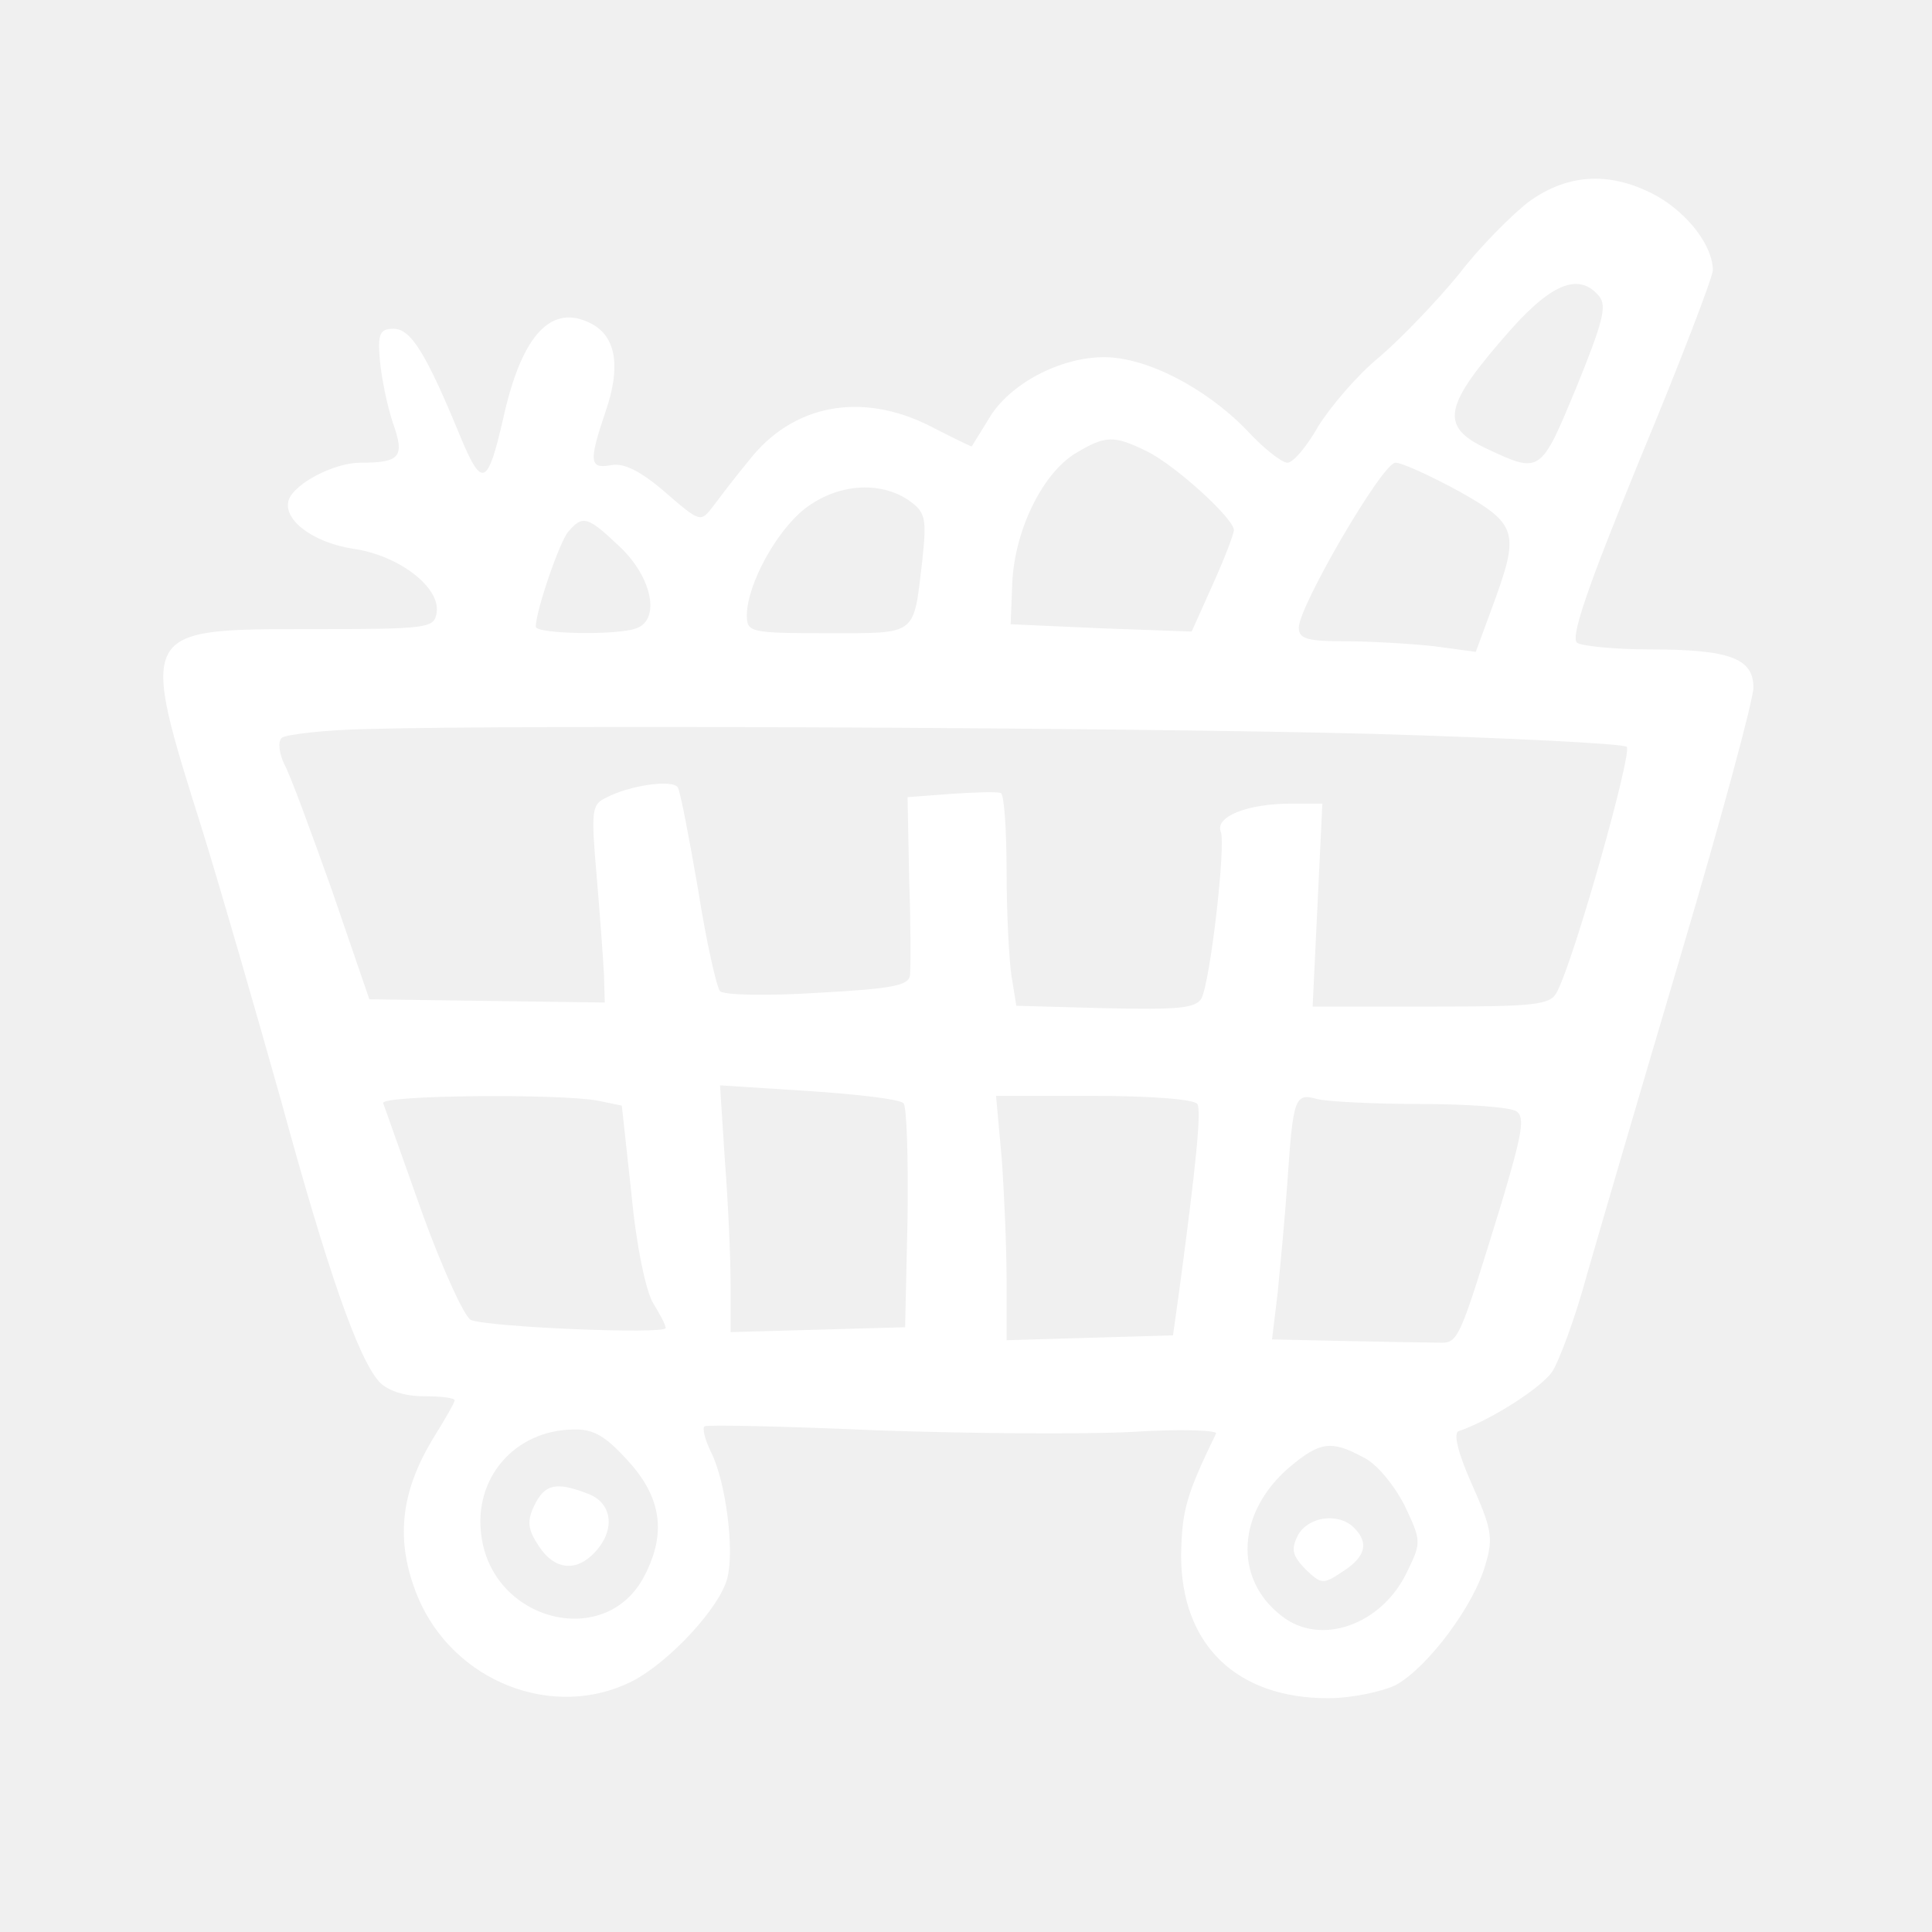
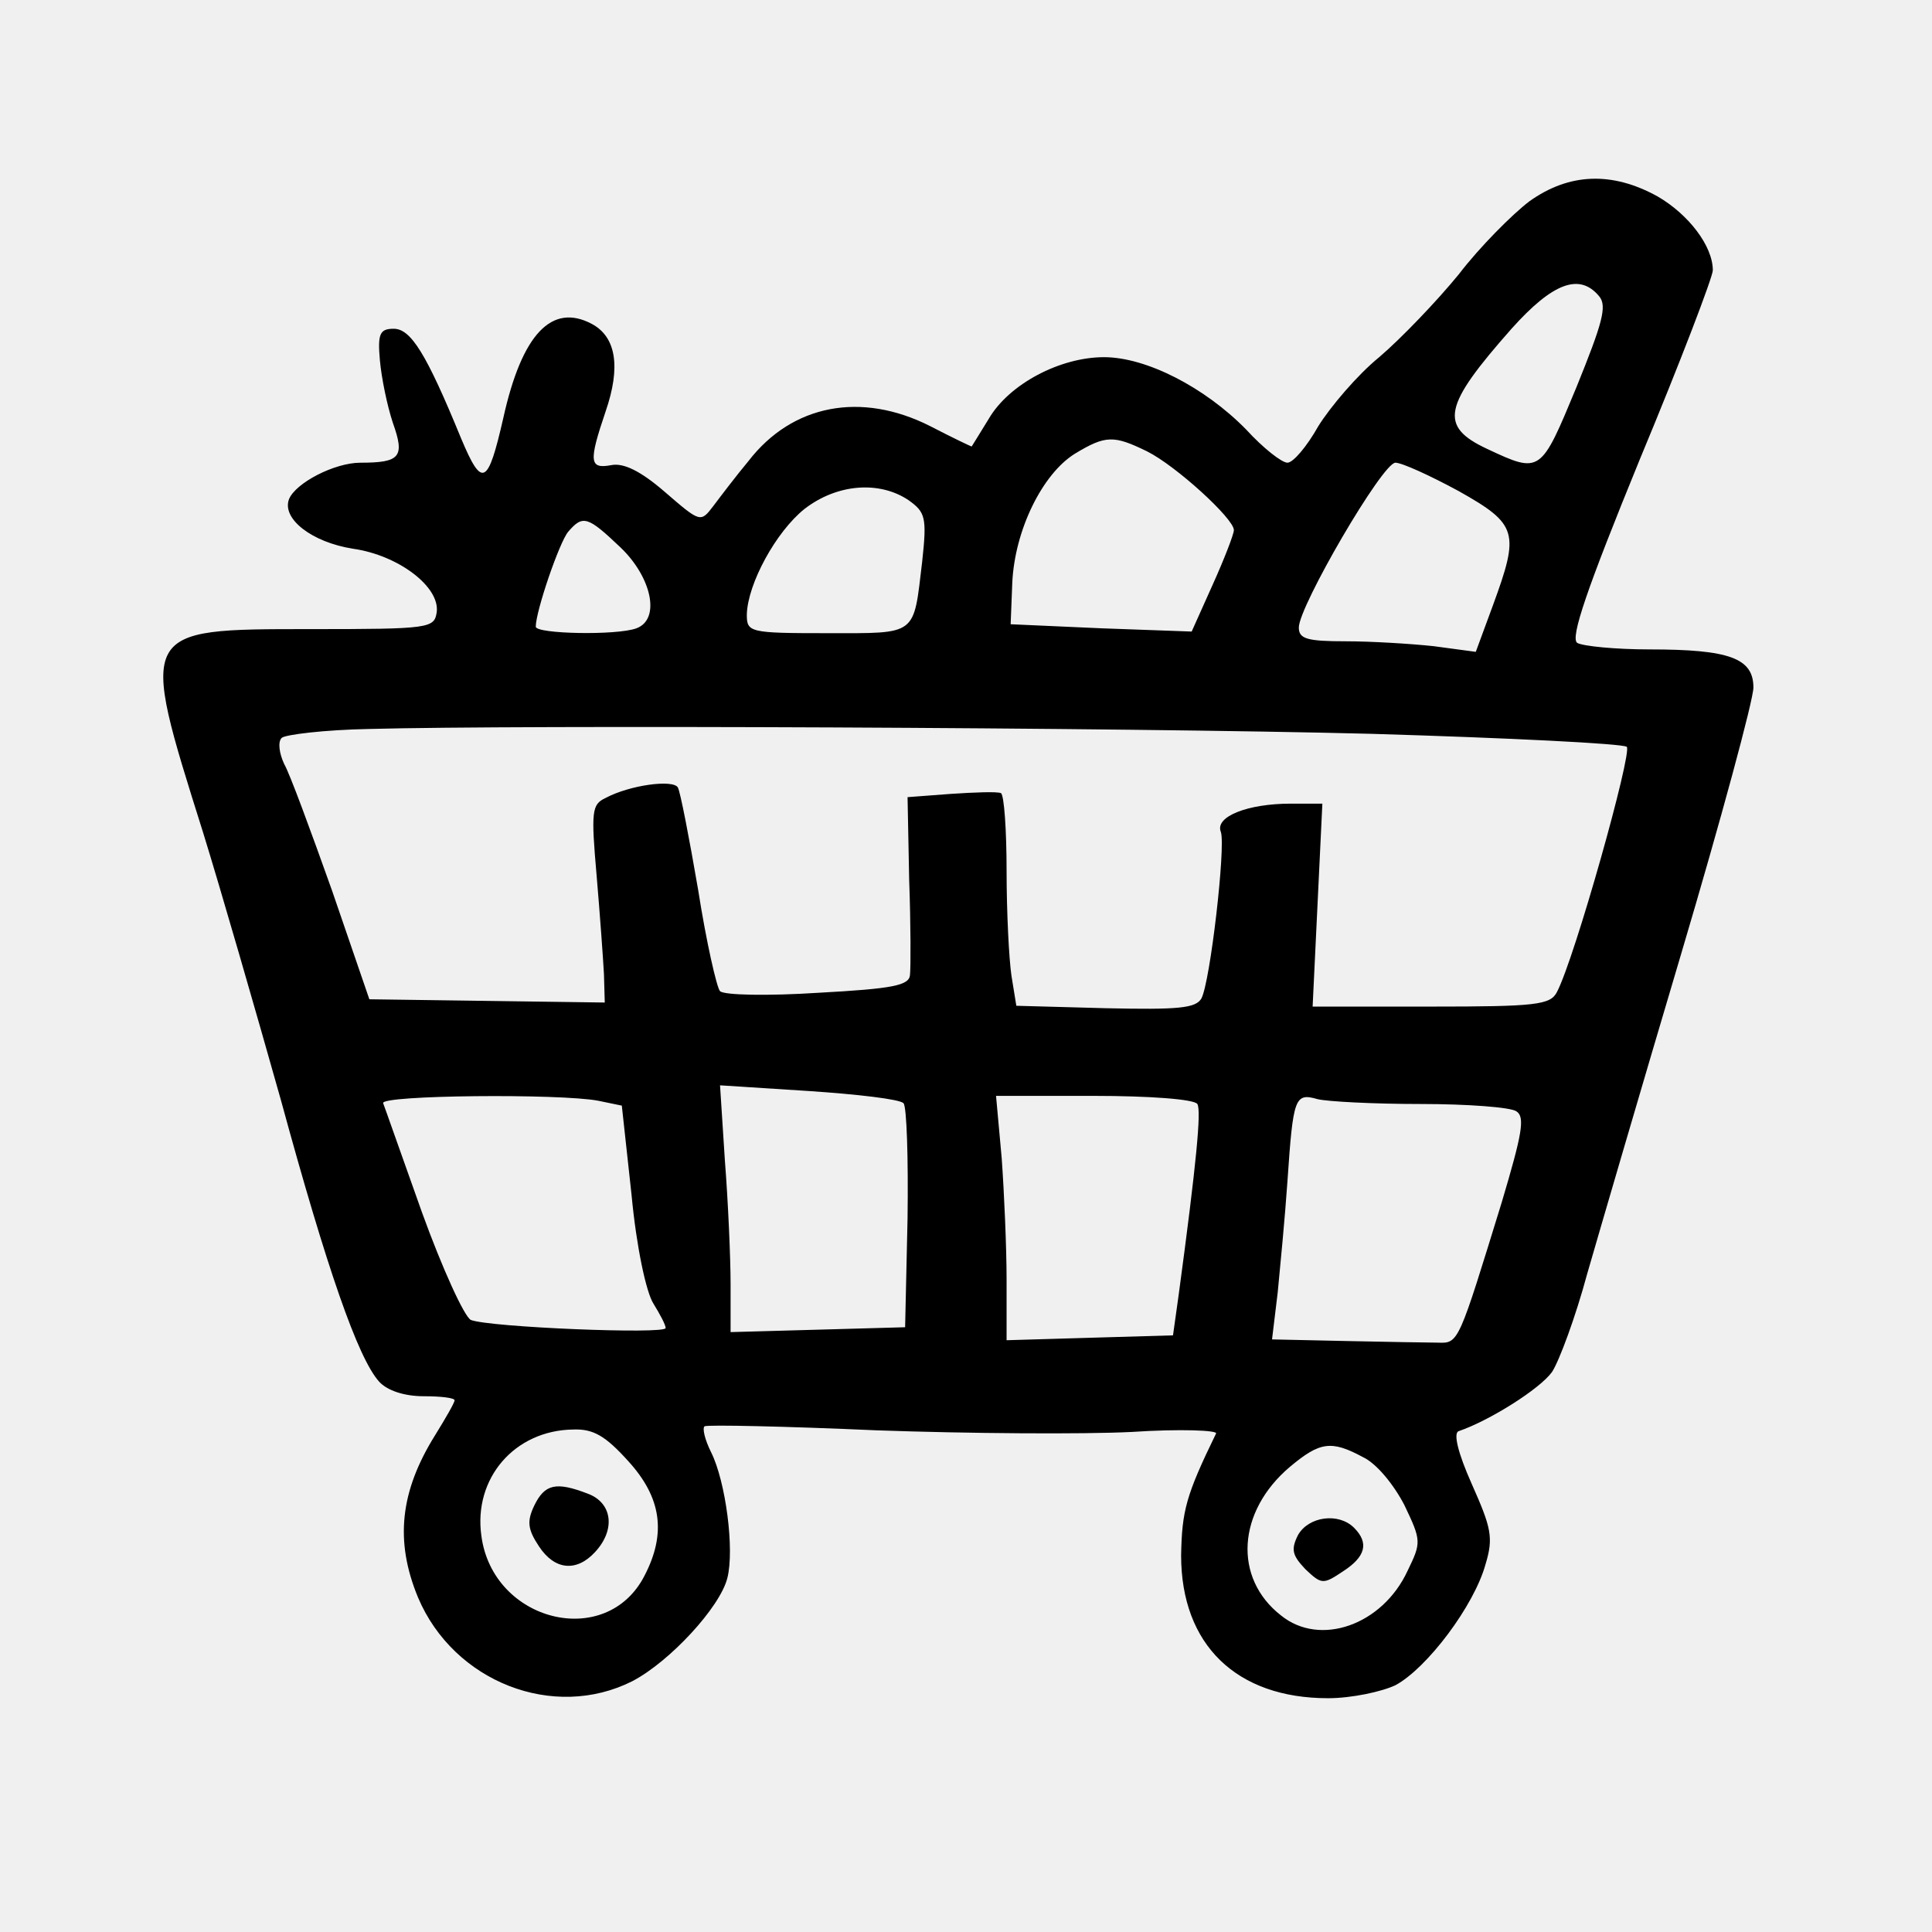
<svg xmlns="http://www.w3.org/2000/svg" version="1.0" width="238pt" height="238pt" viewBox="0 0 238 238" preserveAspectRatio="xMidYMid meet">
-   <g transform="translate(0,238) scale(0.1,-0.1)" fill="#FFF" stroke="none">
+   <g transform="translate(0,238) scale(0.1,-0.1)" fill="#000" stroke="none">
    <path d="M1884 2132 c-21 -16 -61 -56 -87 -90 -27 -33 -71 -79 -98 -102 -27 -22 -60 -61 -75 -85 -14 -25 -31 -45 -38 -45 -7 0 -30 18 -51 41 -51 52 -123 89 -175 89 -54 0 -117 -33 -142 -76 -11 -18 -21 -34 -21 -34 -1 0 -24 11 -51 25 -85 43 -170 27 -224 -43 -15 -18 -34 -43 -43 -55 -16 -21 -16 -21 -60 17 -30 26 -51 36 -66 33 -27 -5 -28 4 -7 66 19 55 13 92 -17 108 -49 26 -86 -12 -109 -116 -19 -83 -26 -87 -52 -25 -43 105 -62 135 -83 135 -17 0 -20 -6 -17 -39 2 -22 9 -56 16 -77 15 -42 9 -49 -40 -49 -32 0 -80 -25 -88 -45 -9 -24 28 -53 79 -61 56 -8 107 -47 103 -78 -3 -20 -8 -21 -156 -21 -212 0 -211 1 -132 -250 22 -71 65 -220 96 -330 57 -209 95 -318 121 -347 10 -11 31 -18 55 -18 21 0 38 -2 38 -5 0 -3 -11 -22 -24 -43 -43 -69 -50 -130 -21 -200 44 -104 167 -152 264 -103 46 24 108 91 117 127 9 35 -2 119 -20 155 -8 16 -11 30 -8 32 4 2 99 0 212 -5 113 -4 254 -5 314 -2 60 4 107 2 104 -2 -37 -76 -42 -95 -43 -150 0 -110 68 -176 181 -176 29 0 66 8 83 16 39 21 97 98 111 149 10 33 7 45 -17 99 -17 38 -23 63 -16 65 38 13 100 52 115 73 9 14 29 68 43 120 15 52 67 230 116 395 49 165 89 313 89 328 0 36 -29 47 -128 47 -42 0 -82 4 -89 8 -9 6 12 67 77 226 50 120 90 225 90 233 0 30 -30 69 -68 91 -56 31 -109 29 -158 -6z m86 -117 c10 -12 4 -33 -28 -112 -44 -106 -44 -107 -110 -76 -60 28 -54 53 30 148 51 57 84 69 108 40z m-557 -191 c36 -18 107 -83 107 -97 0 -5 -12 -36 -26 -67 l-26 -58 -111 4 -112 5 2 51 c3 65 37 134 77 159 38 23 48 23 89 3z m384 -49 c73 -41 75 -51 42 -141 l-21 -57 -52 7 c-28 3 -77 6 -108 6 -48 0 -58 3 -58 17 0 26 103 203 119 203 8 0 43 -16 78 -35z m-678 -11 c21 -15 23 -21 17 -76 -11 -92 -5 -88 -117 -88 -96 0 -99 1 -99 23 1 38 36 102 71 130 40 31 92 35 128 11z m-355 -58 c39 -37 50 -89 20 -100 -24 -9 -124 -7 -124 2 0 19 29 104 40 117 18 21 24 19 64 -19z m926 -230 c168 -5 309 -12 314 -16 7 -7 -64 -260 -86 -302 -8 -16 -26 -18 -155 -18 l-146 0 6 125 6 125 -39 0 c-53 0 -94 -16 -86 -35 6 -18 -13 -184 -24 -205 -7 -12 -28 -14 -118 -12 l-110 3 -6 37 c-3 20 -6 78 -6 129 0 50 -3 94 -7 96 -5 2 -32 1 -62 -1 l-53 -4 2 -102 c2 -55 2 -108 1 -117 -1 -13 -21 -17 -113 -22 -62 -4 -116 -3 -121 2 -4 4 -17 61 -27 125 -11 64 -22 121 -25 126 -6 10 -59 3 -89 -13 -17 -8 -18 -16 -11 -96 4 -47 8 -102 9 -121 l1 -35 -145 2 -145 2 -46 134 c-26 73 -52 144 -59 156 -6 13 -8 27 -3 32 4 4 53 10 108 11 185 5 927 2 1235 -6z m-577 -455 c4 -4 6 -68 5 -142 l-3 -134 -107 -3 -108 -3 0 59 c0 32 -3 101 -7 152 l-6 93 109 -7 c60 -4 112 -10 117 -15z m-376 3 l29 -6 12 -110 c6 -64 18 -120 27 -134 8 -13 15 -26 15 -30 0 -8 -218 1 -240 10 -8 4 -35 63 -60 132 -25 70 -46 130 -48 135 -4 10 218 12 265 3z m738 -4 c5 -8 -1 -72 -23 -235 l-7 -50 -103 -3 -102 -3 0 74 c0 41 -3 108 -6 150 l-7 77 121 0 c67 0 123 -4 127 -10z m275 0 c58 0 111 -4 118 -9 11 -7 7 -28 -18 -112 -53 -172 -53 -174 -78 -173 -12 0 -63 1 -113 2 l-92 2 7 58 c3 31 9 93 12 137 7 103 9 109 37 101 12 -3 69 -6 127 -6z m-976 -440 c41 -45 47 -89 20 -141 -47 -92 -187 -57 -201 49 -10 71 41 130 113 131 25 1 40 -8 68 -39z m905 5 c17 -8 38 -34 51 -59 21 -44 21 -46 4 -81 -31 -67 -108 -94 -156 -55 -59 46 -54 128 11 183 37 31 51 33 90 12z" />
    <path d="M658 525 c-9 -19 -8 -29 6 -50 19 -29 46 -32 69 -7 26 28 21 61 -9 72 -39 15 -53 12 -66 -15z" />
    <path d="M1599 489 c-9 -18 -7 -25 9 -42 20 -19 22 -19 46 -3 28 18 33 35 14 54 -19 19 -56 14 -69 -9z" />
  </g>
</svg>
